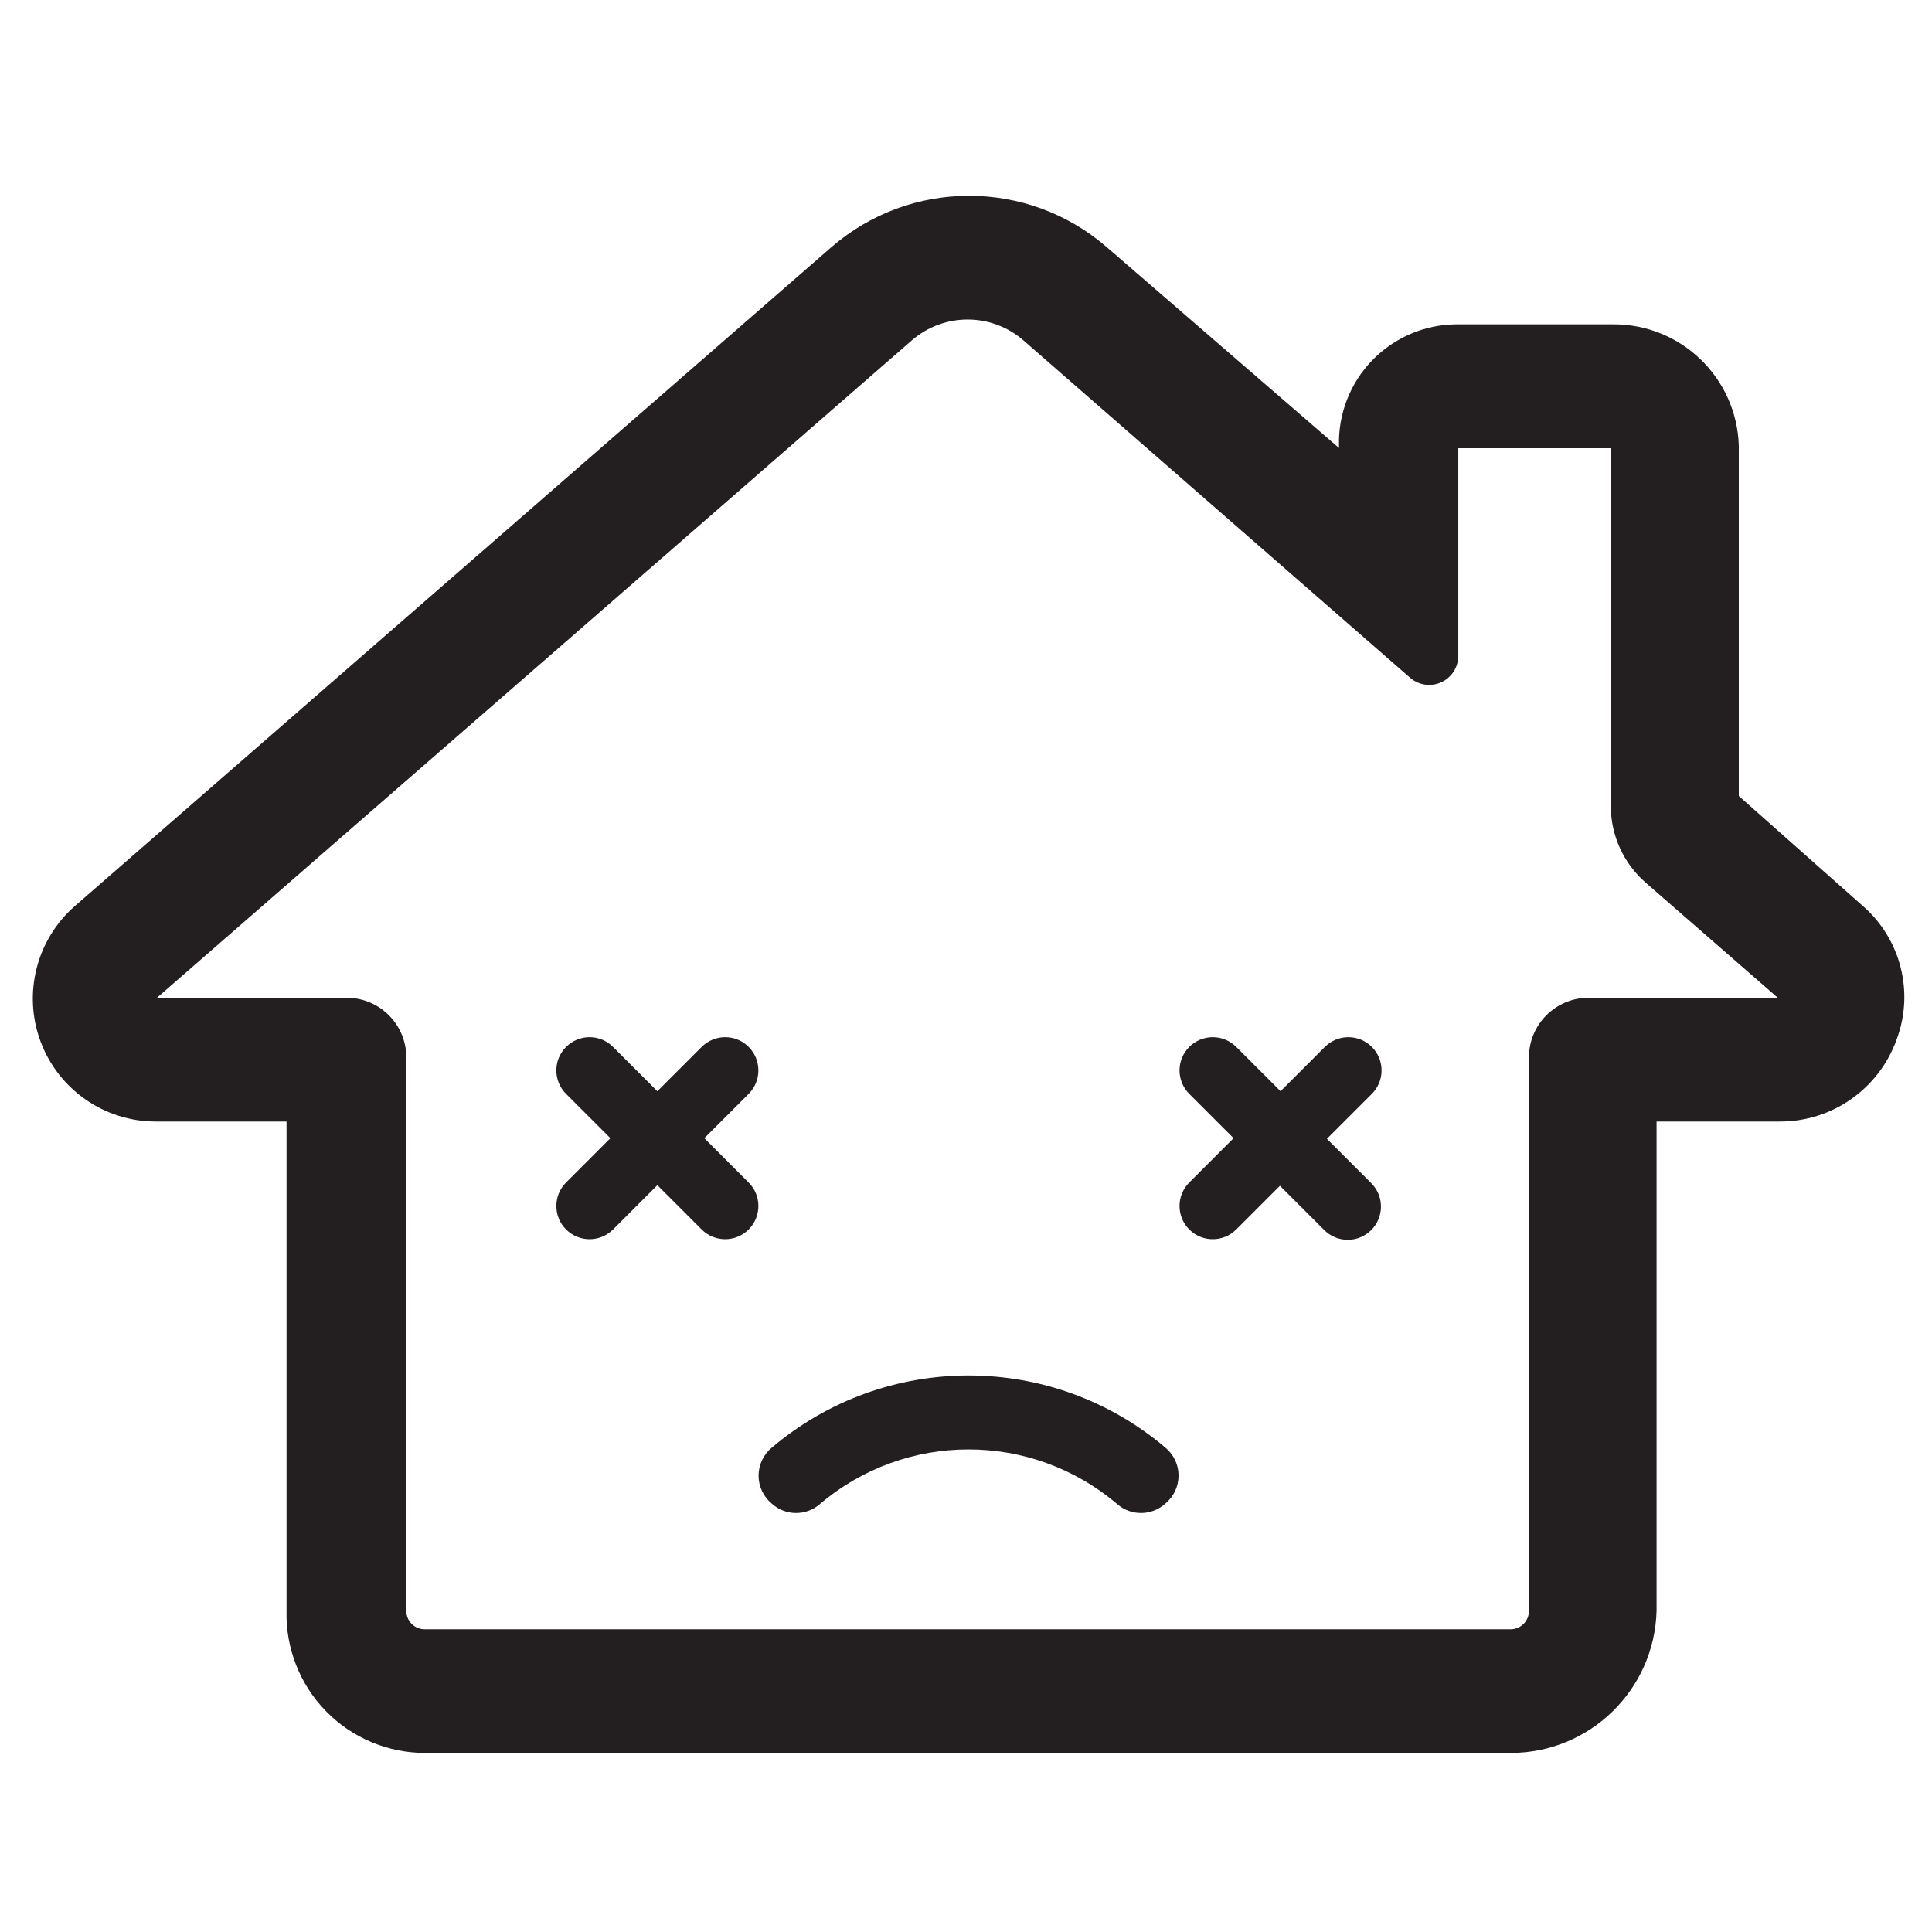
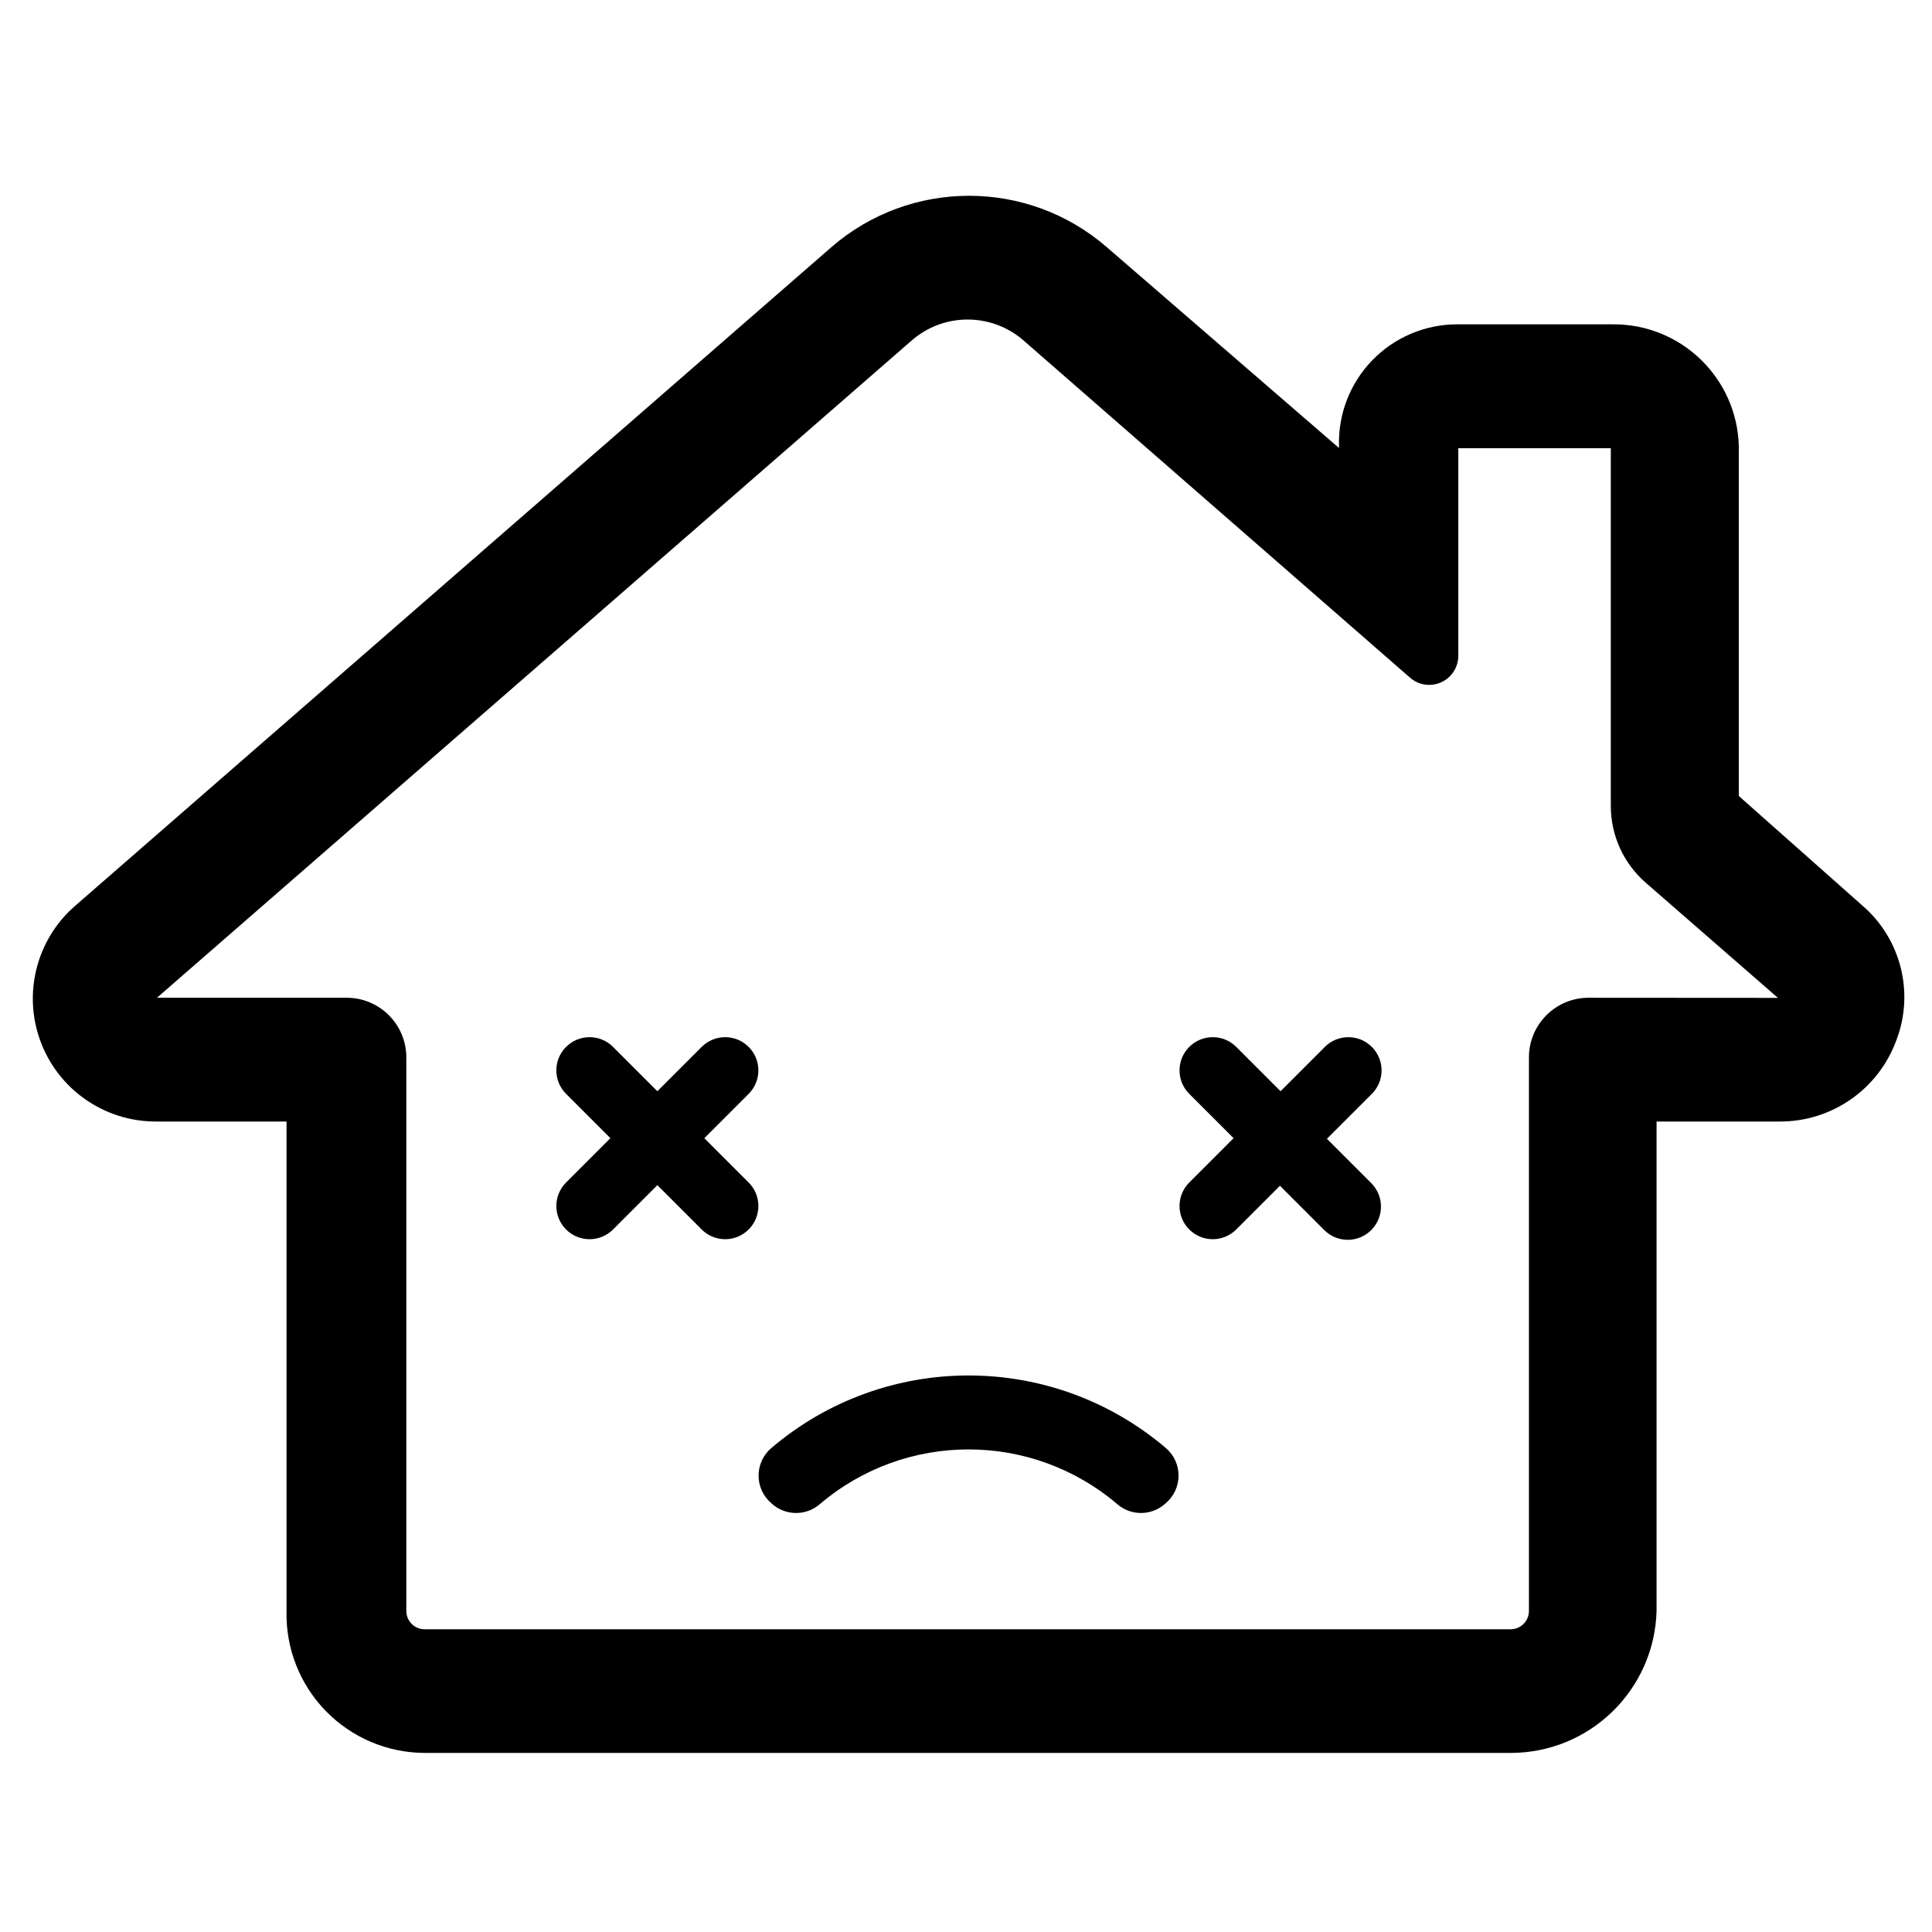
<svg xmlns="http://www.w3.org/2000/svg" viewBox="0 0 16 16">
-   <defs>
-     <style>.cls-1{fill:#231f20}</style>
-   </defs>
-   <g id="Layer_1" data-name="Layer 1">
+   <g data-name="Layer 1">
    <path class="cls-1" d="M15.424 7.5L14.4 6.592v-2.9a1.036 1.036 0 0 0-1.038-1.006h-1.3a.979.979 0 0 0-.973 1.006v.018L9.166 2.047a1.741 1.741 0 0 0-2.281 0L.624 7.5a1.018 1.018 0 0 0 .666 1.788h1.083v4.053a1.148 1.148 0 0 0 1.144 1.176h8.993a1.209 1.209 0 0 0 1.209-1.176V9.288h1.019a1.024 1.024 0 0 0 .966-.671 1 1 0 0 0-.28-1.117zm-2.268.763a.494.494 0 0 0-.494.494v4.584a.152.152 0 0 1-.152.152H3.517a.152.152 0 0 1-.152-.152V8.757a.494.494 0 0 0-.494-.494H1.3L7.55 2.82a.705.705 0 0 1 .927 0l3.2 2.792a.241.241 0 0 0 .4-.182V3.712h1.263v2.963a.842.842 0 0 0 .289.635l1.095.954z" />
    <path class="cls-1" d="M6.2 8.67a.275.275 0 0 0-.389 0l-.367.367-.367-.367a.275.275 0 0 0-.389 0 .275.275 0 0 0 0 .389l.367.367-.367.367a.275.275 0 0 0 0 .389.275.275 0 0 0 .389 0l.367-.367.367.367a.275.275 0 0 0 .389 0 .275.275 0 0 0 0-.389l-.367-.367.367-.367a.275.275 0 0 0 0-.389zm5.161 0a.275.275 0 0 0-.389 0l-.367.367-.367-.367a.275.275 0 0 0-.389 0 .275.275 0 0 0 0 .389l.367.367-.367.367a.275.275 0 0 0 0 .389.275.275 0 0 0 .389 0l.362-.362.367.367a.275.275 0 0 0 .389 0 .275.275 0 0 0 0-.389l-.367-.367.367-.367a.275.275 0 0 0 .005-.394zm-1.707 3.321a2.521 2.521 0 0 0-3.265 0 .3.3 0 0 0 0 .459.3.3 0 0 0 .4.007 1.9 1.9 0 0 1 2.464 0 .3.3 0 0 0 .4-.007.3.3 0 0 0 .001-.459z" />
  </g>
</svg>
